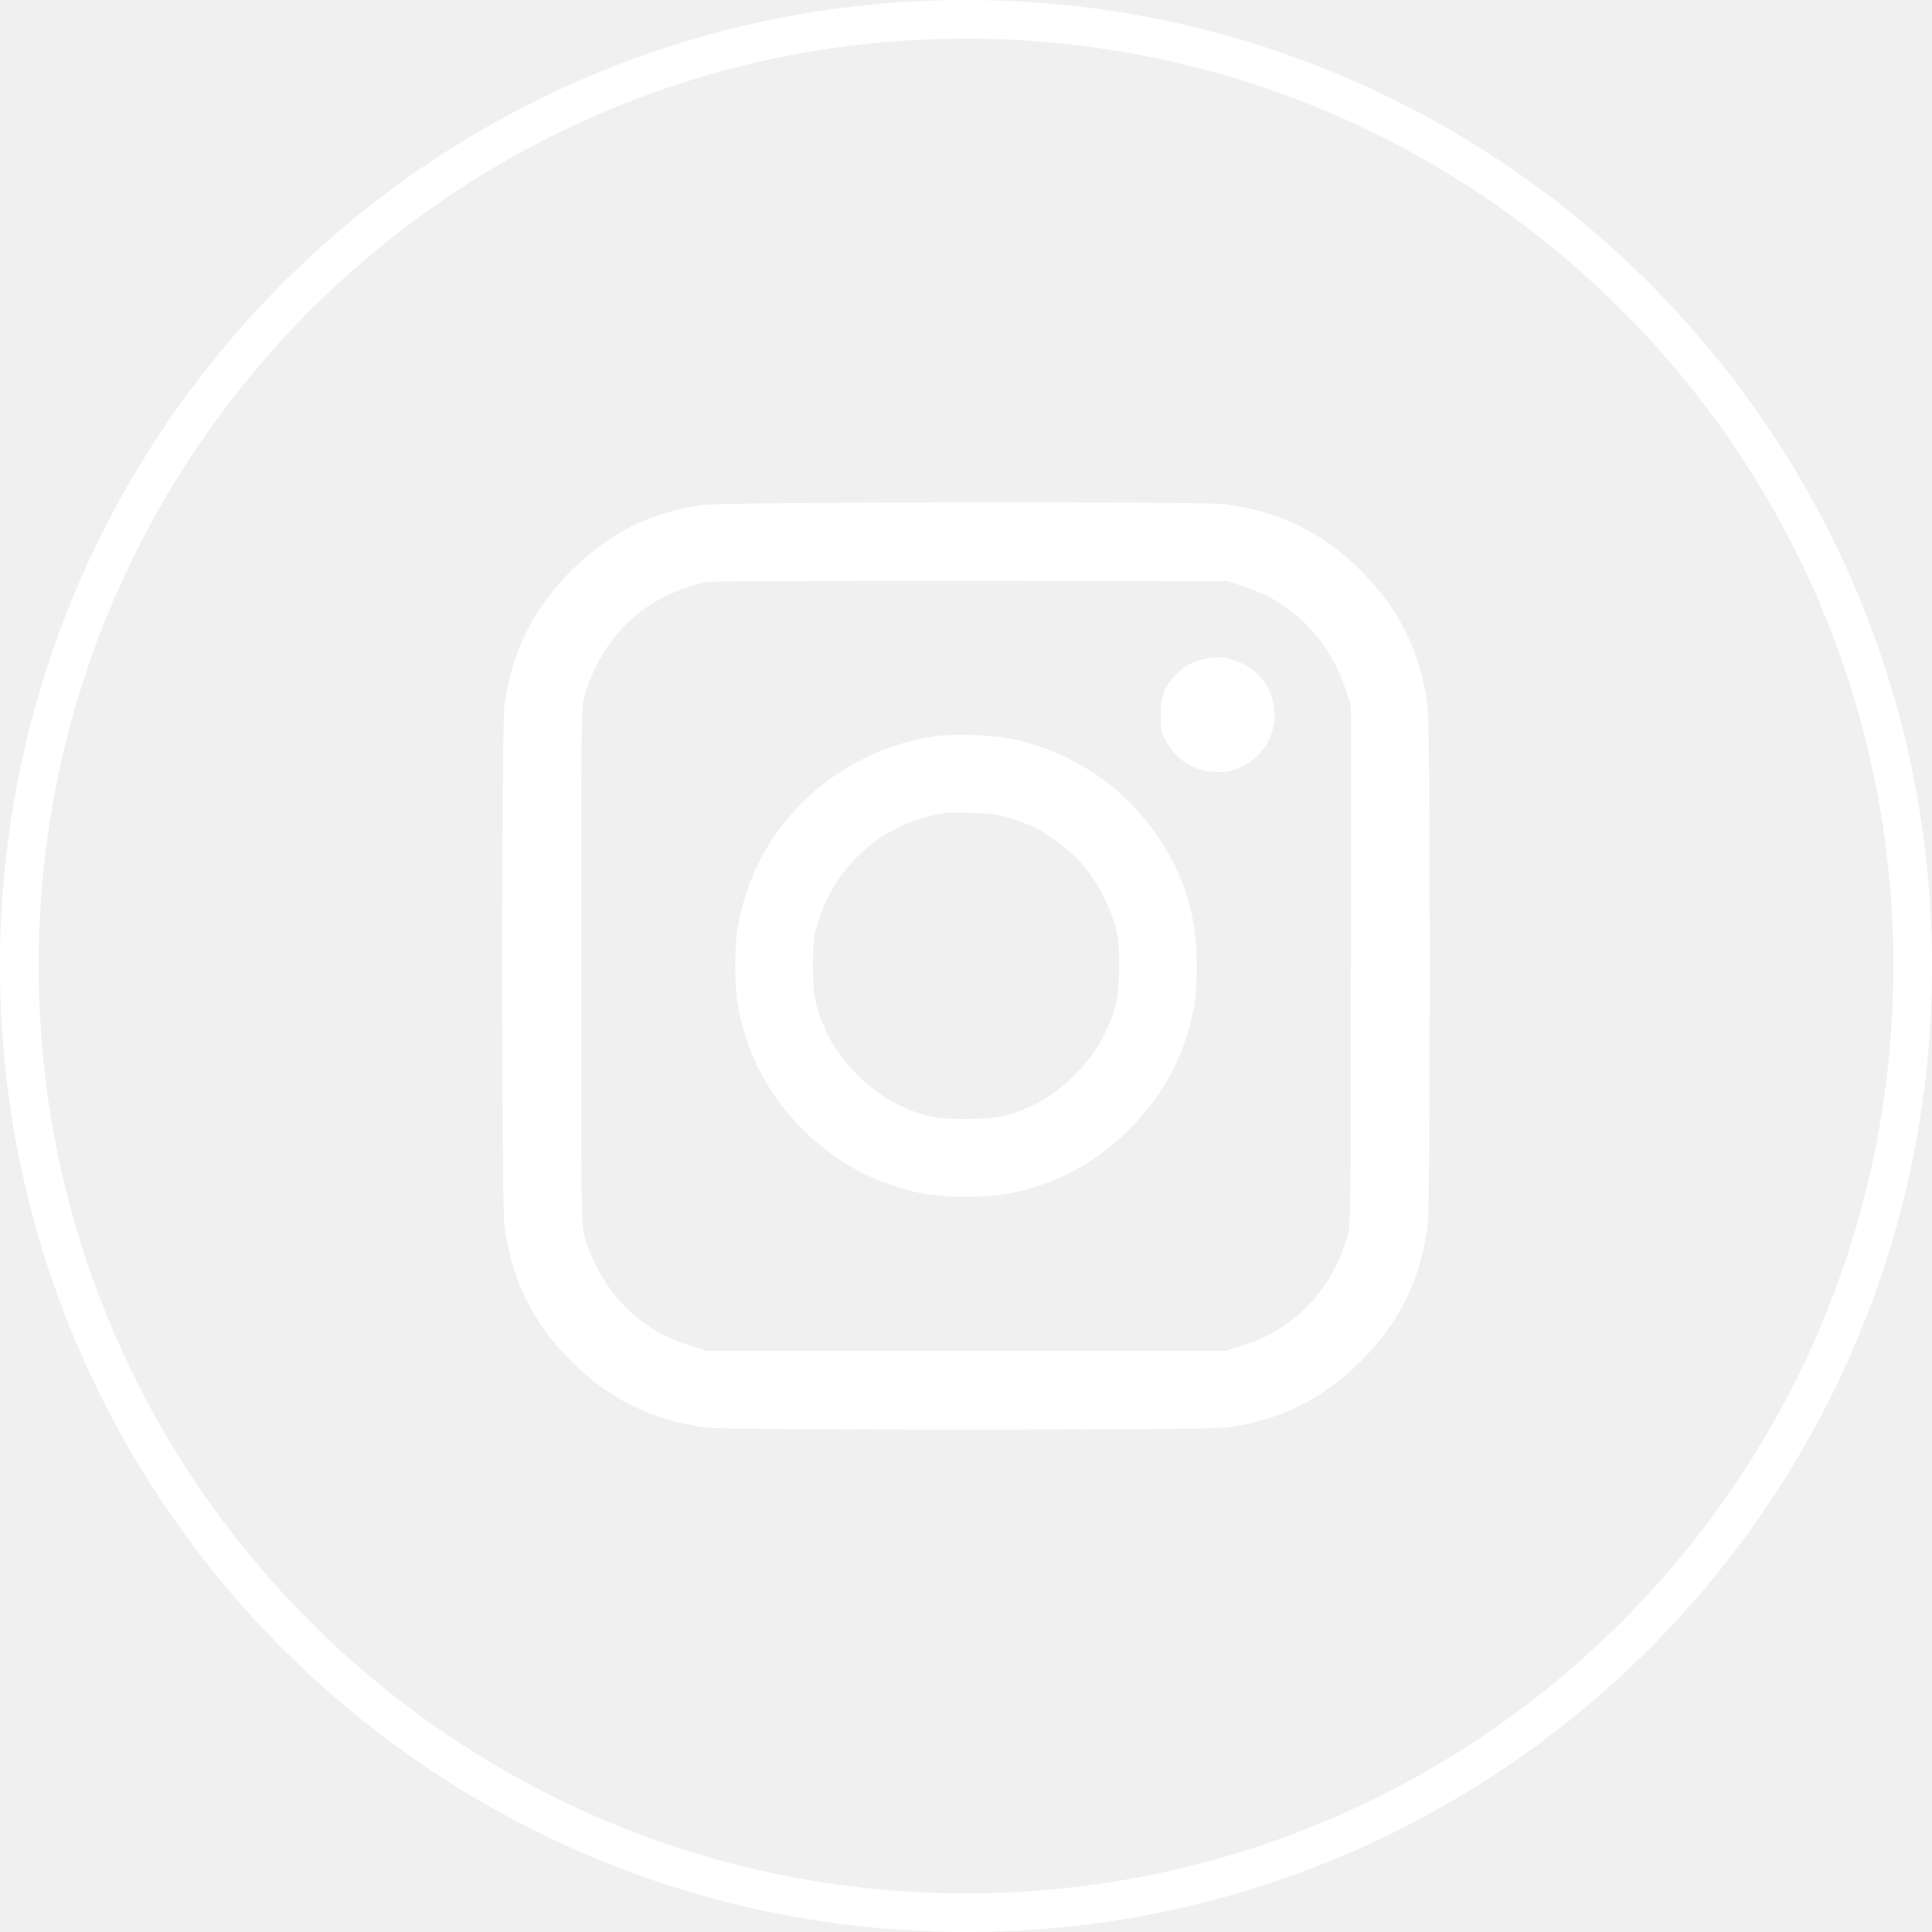
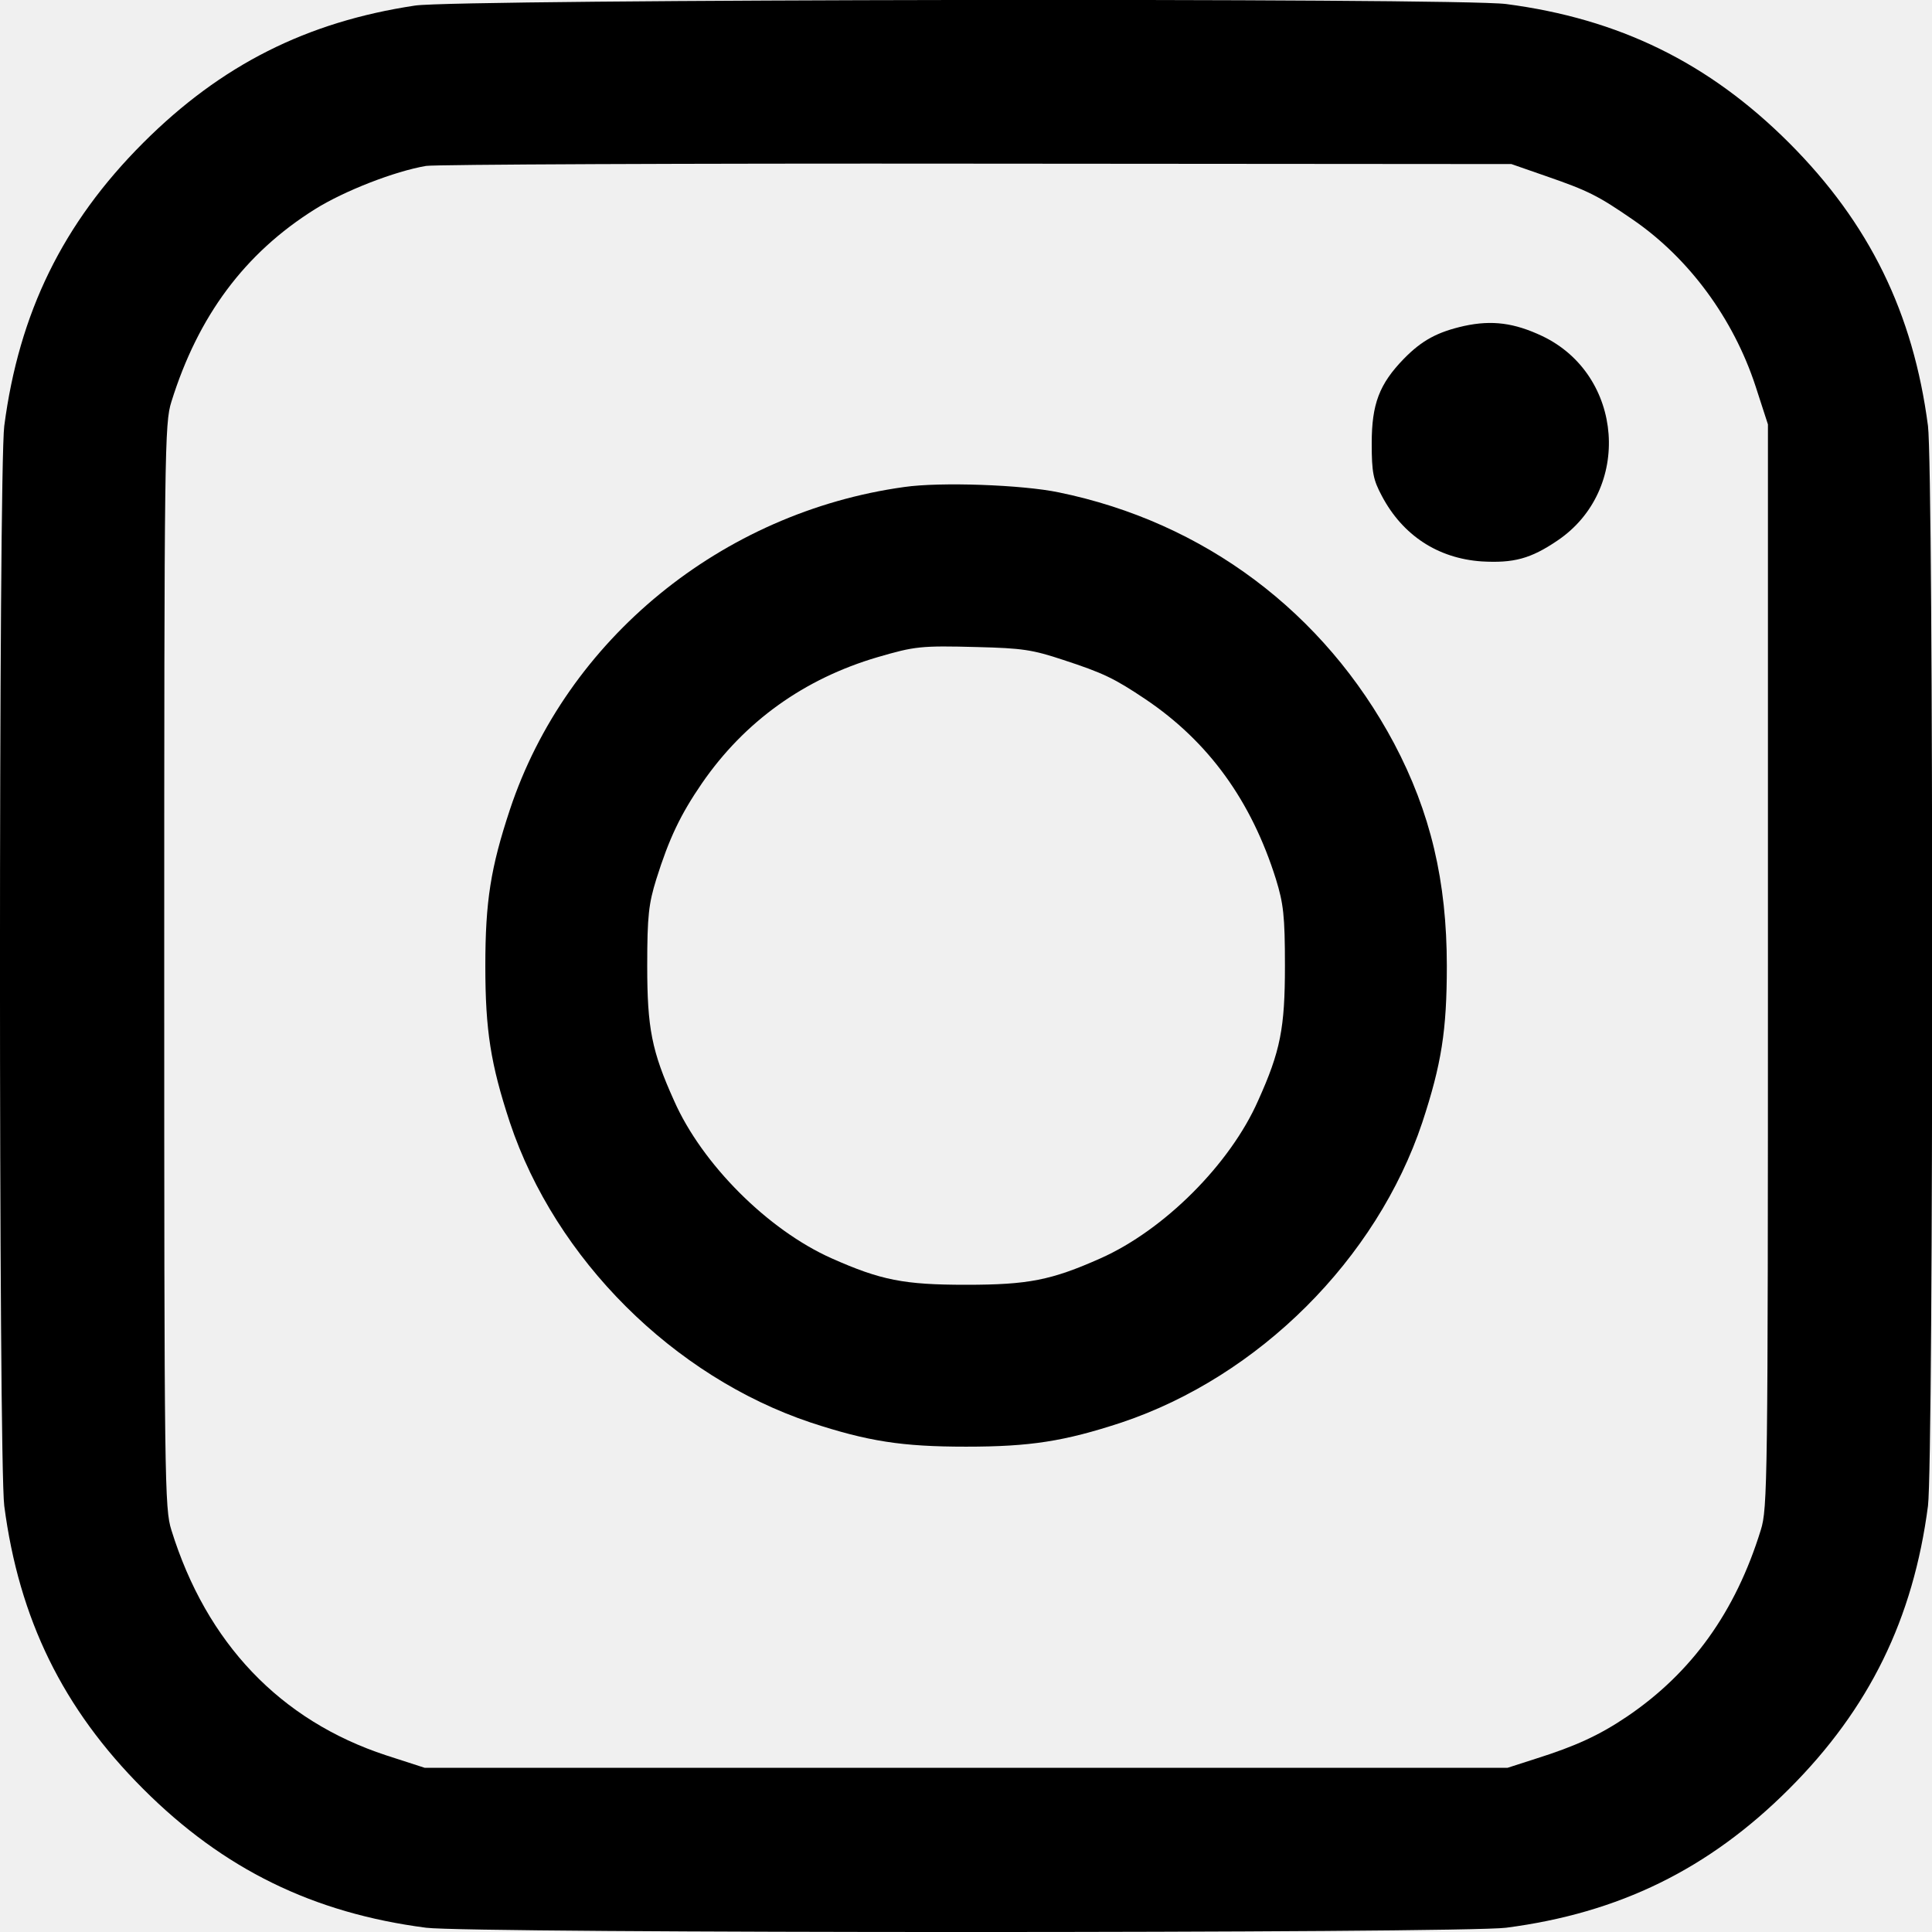
- <svg xmlns="http://www.w3.org/2000/svg" width="50" height="50" viewBox="0 0 50 50" fill="none">
-   <rect x="0.5" y="0.5" width="49" height="49" rx="24.5" stroke="white" />
-   <path d="M18.157 13.069C16.812 13.271 15.748 13.805 14.778 14.775C13.779 15.774 13.236 16.89 13.053 18.291C12.982 18.84 12.982 31.158 13.053 31.707C13.236 33.108 13.779 34.224 14.778 35.222C15.776 36.221 16.892 36.764 18.293 36.947C18.842 37.018 31.16 37.018 31.709 36.947C33.111 36.764 34.226 36.221 35.225 35.222C36.223 34.224 36.767 33.108 36.95 31.707C37.02 31.158 37.02 18.84 36.95 18.291C36.767 16.89 36.223 15.774 35.225 14.775C34.226 13.777 33.111 13.233 31.709 13.05C31.109 12.971 18.687 12.989 18.157 13.069ZM32.206 15.188C32.736 15.371 32.853 15.432 33.289 15.732C33.982 16.21 34.531 16.955 34.807 17.794L34.962 18.272V24.999C34.962 31.435 34.957 31.739 34.873 32.007C34.559 33.024 34.015 33.779 33.214 34.322C32.867 34.557 32.567 34.693 32.079 34.847L31.728 34.96H25.001H18.275L17.797 34.805C16.484 34.374 15.565 33.413 15.129 32.007C15.045 31.739 15.04 31.435 15.04 24.999C15.04 18.563 15.045 18.258 15.129 17.991C15.462 16.922 16.043 16.144 16.91 15.6C17.276 15.371 17.904 15.127 18.293 15.061C18.41 15.043 21.495 15.028 25.142 15.033L31.775 15.038L32.206 15.188Z" fill="white" />
-   <path d="M31.189 17.049C30.856 17.124 30.663 17.227 30.439 17.457C30.134 17.771 30.04 18.019 30.04 18.507C30.04 18.872 30.059 18.961 30.167 19.163C30.424 19.65 30.86 19.936 31.404 19.974C31.802 19.997 32.014 19.941 32.346 19.716C33.279 19.088 33.171 17.658 32.159 17.175C31.812 17.011 31.535 16.974 31.189 17.049Z" fill="white" />
-   <path d="M24.232 19.05C21.968 19.364 20.037 20.939 19.334 23.058C19.095 23.78 19.029 24.197 19.029 24.999C19.029 25.8 19.095 26.218 19.334 26.944C19.901 28.641 21.364 30.099 23.07 30.671C23.782 30.905 24.204 30.971 25.001 30.971C25.798 30.971 26.22 30.905 26.932 30.671C28.639 30.099 30.101 28.641 30.668 26.944C30.907 26.218 30.973 25.8 30.973 24.999C30.973 23.949 30.771 23.091 30.317 22.233C29.45 20.607 27.959 19.486 26.15 19.116C25.7 19.022 24.678 18.985 24.232 19.05ZM26.206 21.197C26.707 21.361 26.843 21.427 27.228 21.685C28.015 22.215 28.545 22.95 28.85 23.921C28.943 24.225 28.962 24.371 28.962 24.999C28.962 25.772 28.906 26.058 28.629 26.672C28.282 27.46 27.462 28.28 26.67 28.632C26.061 28.904 25.775 28.96 25.001 28.96C24.228 28.96 23.942 28.904 23.332 28.632C22.54 28.28 21.72 27.46 21.373 26.672C21.096 26.058 21.04 25.772 21.04 24.999C21.04 24.371 21.059 24.225 21.153 23.921C21.312 23.415 21.453 23.119 21.72 22.73C22.25 21.961 22.99 21.432 23.9 21.165C24.364 21.029 24.434 21.019 25.142 21.038C25.7 21.052 25.826 21.071 26.206 21.197Z" fill="white" />
+ <svg xmlns="http://www.w3.org/2000/svg" width="24" height="24" viewBox="0 0 24 24" fill="none">
+   <path d="M5.157 0.069C3.812 0.271 2.748 0.805 1.778 1.775C0.779 2.774 0.236 3.889 0.053 5.291C-0.018 5.839 -0.018 18.158 0.053 18.707C0.236 20.108 0.779 21.224 1.778 22.222C2.776 23.221 3.892 23.765 5.293 23.947C5.842 24.018 18.16 24.018 18.709 23.947C20.11 23.765 21.226 23.221 22.225 22.222C23.223 21.224 23.767 20.108 23.95 18.707C24.02 18.158 24.02 5.839 23.95 5.291C23.767 3.889 23.223 2.774 22.225 1.775C21.226 0.777 20.11 0.233 18.709 0.05C18.109 -0.029 5.687 -0.011 5.157 0.069ZM19.206 2.188C19.735 2.371 19.853 2.432 20.289 2.732C20.982 3.21 21.531 3.955 21.807 4.794L21.962 5.272V11.999C21.962 18.435 21.957 18.739 21.873 19.007C21.559 20.024 21.015 20.779 20.214 21.322C19.867 21.557 19.567 21.693 19.079 21.847L18.728 21.96H12.001H5.275L4.796 21.805C3.484 21.374 2.565 20.413 2.129 19.007C2.045 18.739 2.04 18.435 2.04 11.999C2.04 5.563 2.045 5.258 2.129 4.991C2.462 3.922 3.043 3.144 3.911 2.6C4.276 2.371 4.904 2.127 5.293 2.061C5.411 2.043 8.495 2.029 12.142 2.033L18.775 2.038L19.206 2.188Z" fill="currentColor" />
+   <path d="M18.189 4.049C17.856 4.124 17.664 4.227 17.439 4.457C17.134 4.771 17.04 5.019 17.04 5.507C17.04 5.872 17.059 5.961 17.167 6.163C17.425 6.65 17.861 6.936 18.404 6.974C18.803 6.997 19.014 6.941 19.346 6.716C20.279 6.088 20.172 4.658 19.159 4.175C18.812 4.011 18.536 3.974 18.189 4.049Z" fill="currentColor" />
+   <path d="M11.232 6.05C8.968 6.364 7.037 7.939 6.334 10.058C6.095 10.78 6.029 11.197 6.029 11.999C6.029 12.8 6.095 13.218 6.334 13.944C6.901 15.641 8.364 17.099 10.07 17.671C10.782 17.905 11.204 17.971 12.001 17.971C12.798 17.971 13.22 17.905 13.932 17.671C15.639 17.099 17.101 15.641 17.668 13.944C17.907 13.218 17.973 12.8 17.973 11.999C17.973 10.949 17.771 10.091 17.317 9.233C16.45 7.607 14.959 6.486 13.15 6.116C12.7 6.022 11.678 5.985 11.232 6.05ZM13.206 8.197C13.707 8.361 13.843 8.427 14.228 8.685C15.015 9.214 15.545 9.95 15.85 10.921C15.943 11.225 15.962 11.371 15.962 11.999C15.962 12.772 15.906 13.058 15.629 13.672C15.282 14.46 14.462 15.28 13.67 15.632C13.06 15.903 12.775 15.96 12.001 15.96C11.228 15.96 10.942 15.903 10.332 15.632C9.54 15.28 8.72 14.46 8.373 13.672C8.096 13.058 8.04 12.772 8.04 11.999C8.04 11.371 8.059 11.225 8.153 10.921C8.312 10.415 8.453 10.119 8.72 9.73C9.25 8.961 9.99 8.432 10.9 8.164C11.364 8.029 11.434 8.019 12.142 8.038C12.7 8.052 12.826 8.071 13.206 8.197Z" fill="currentColor" />
</svg>
